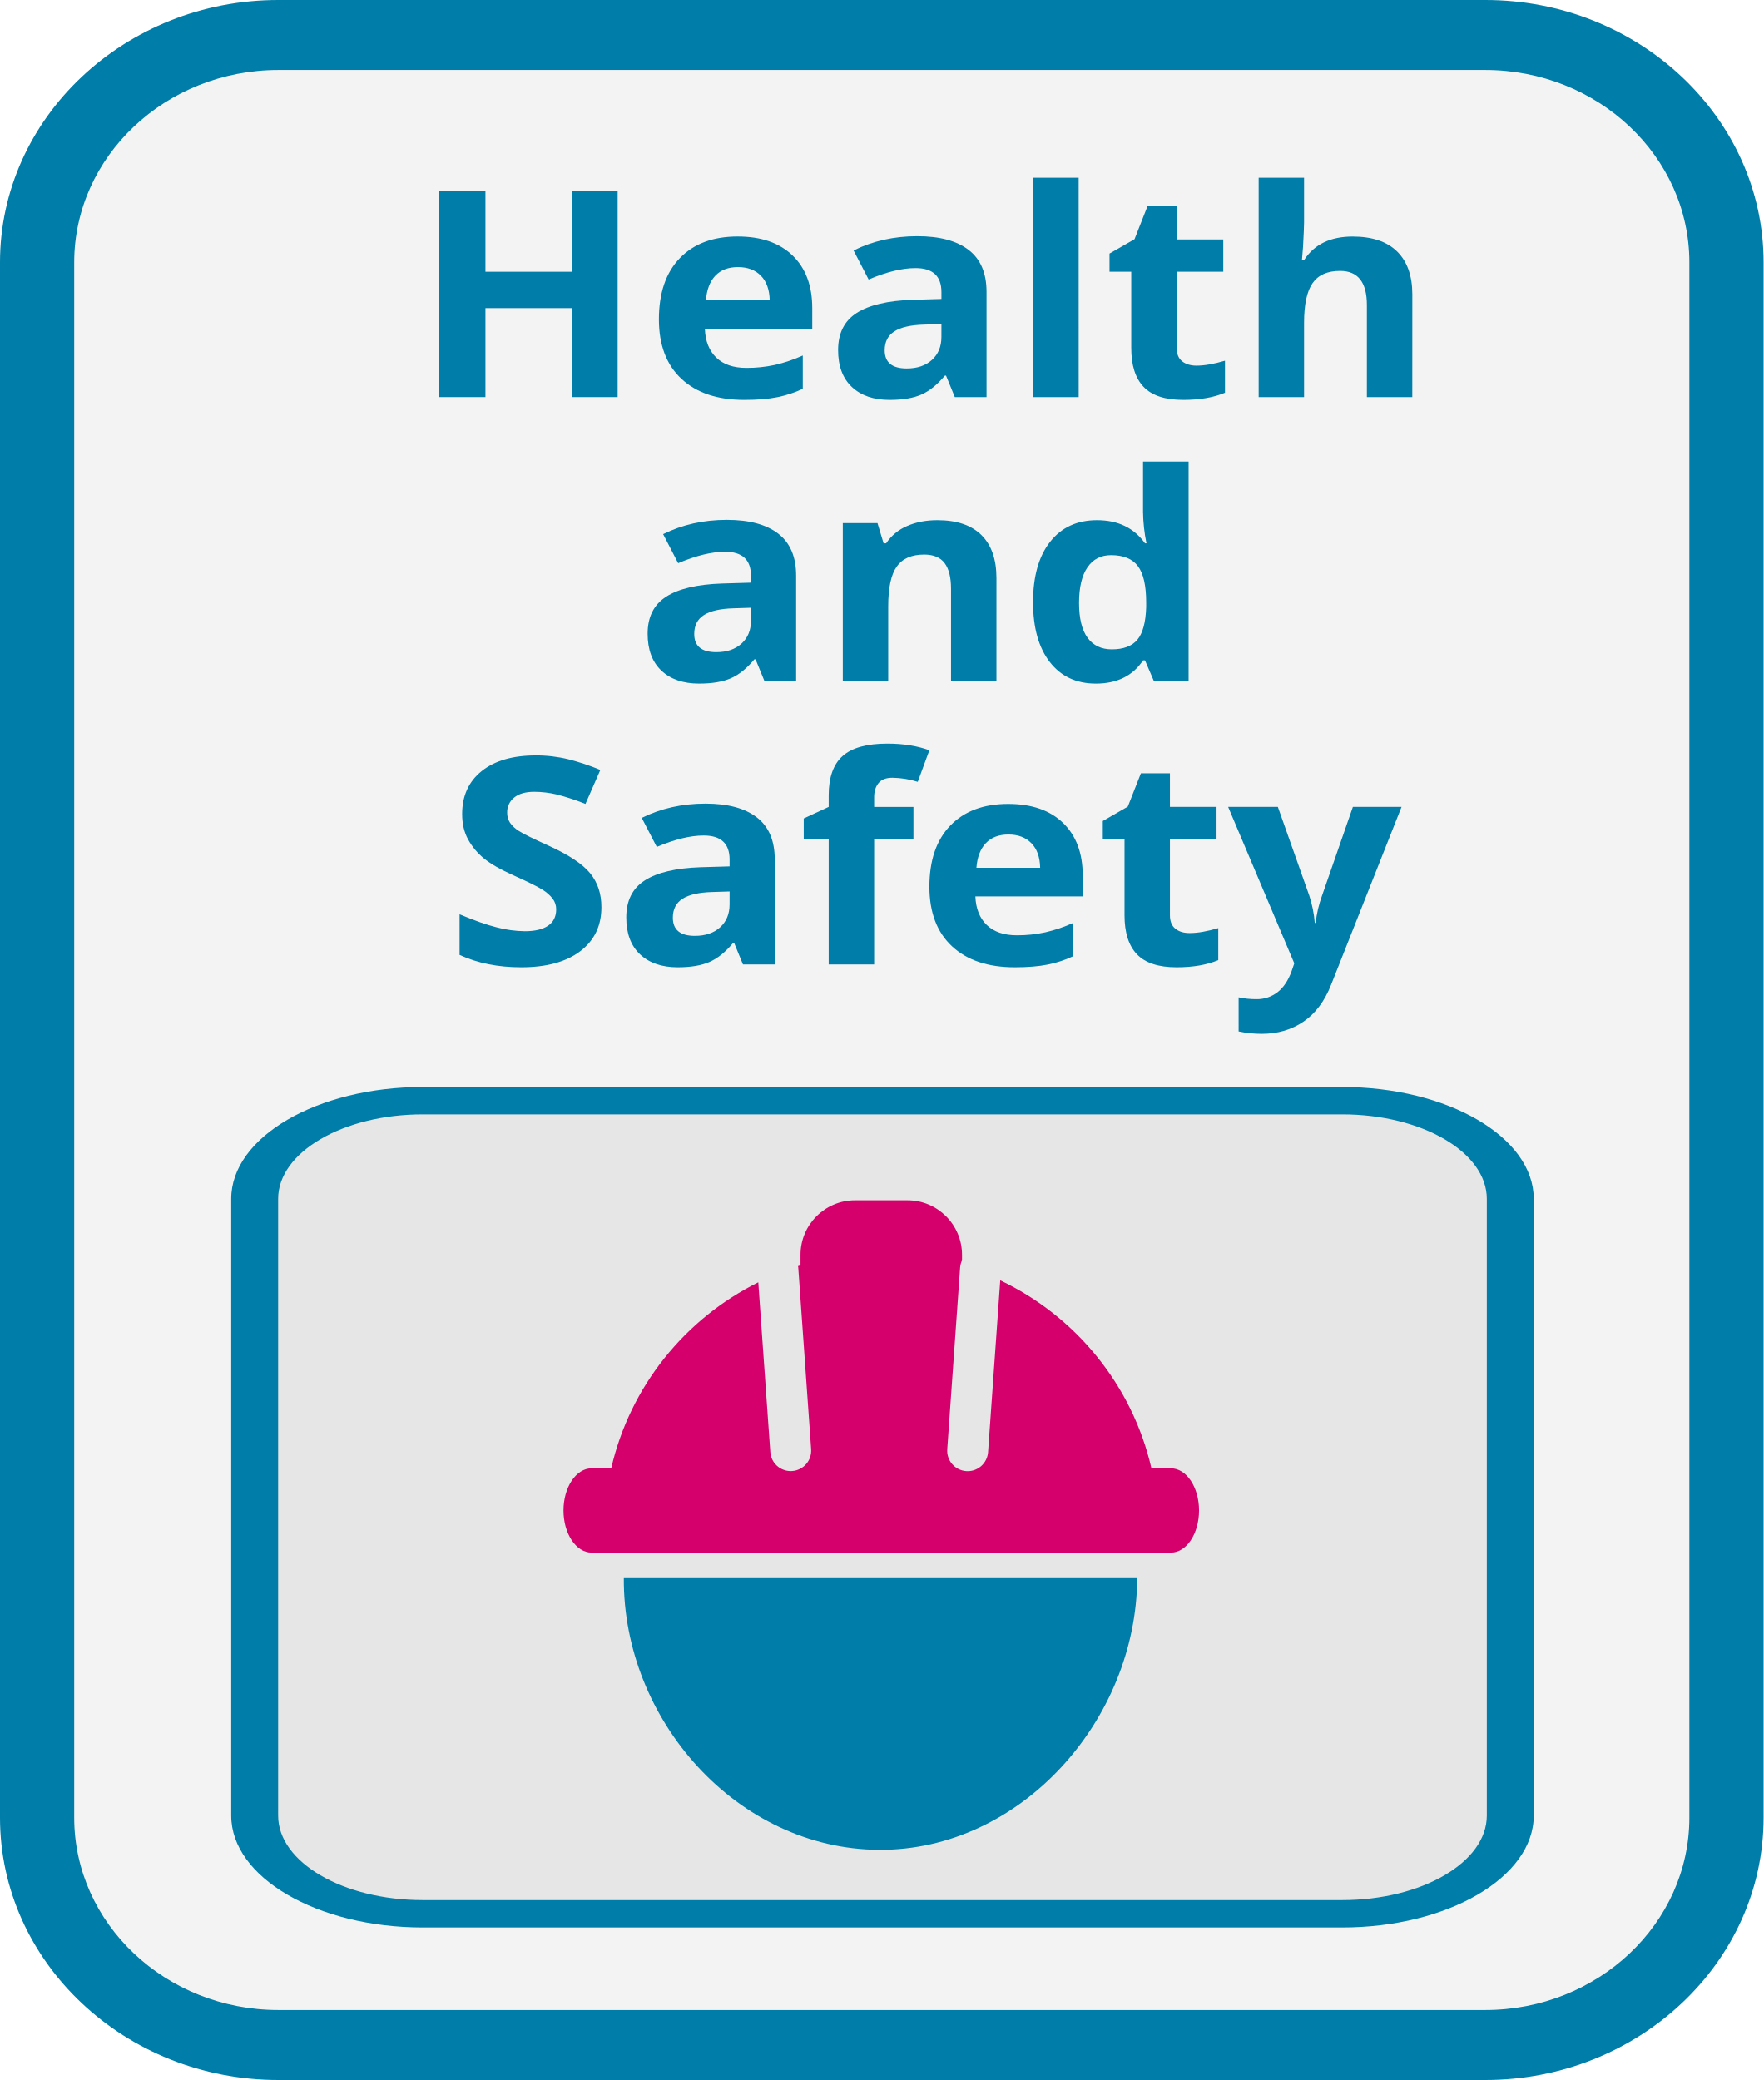
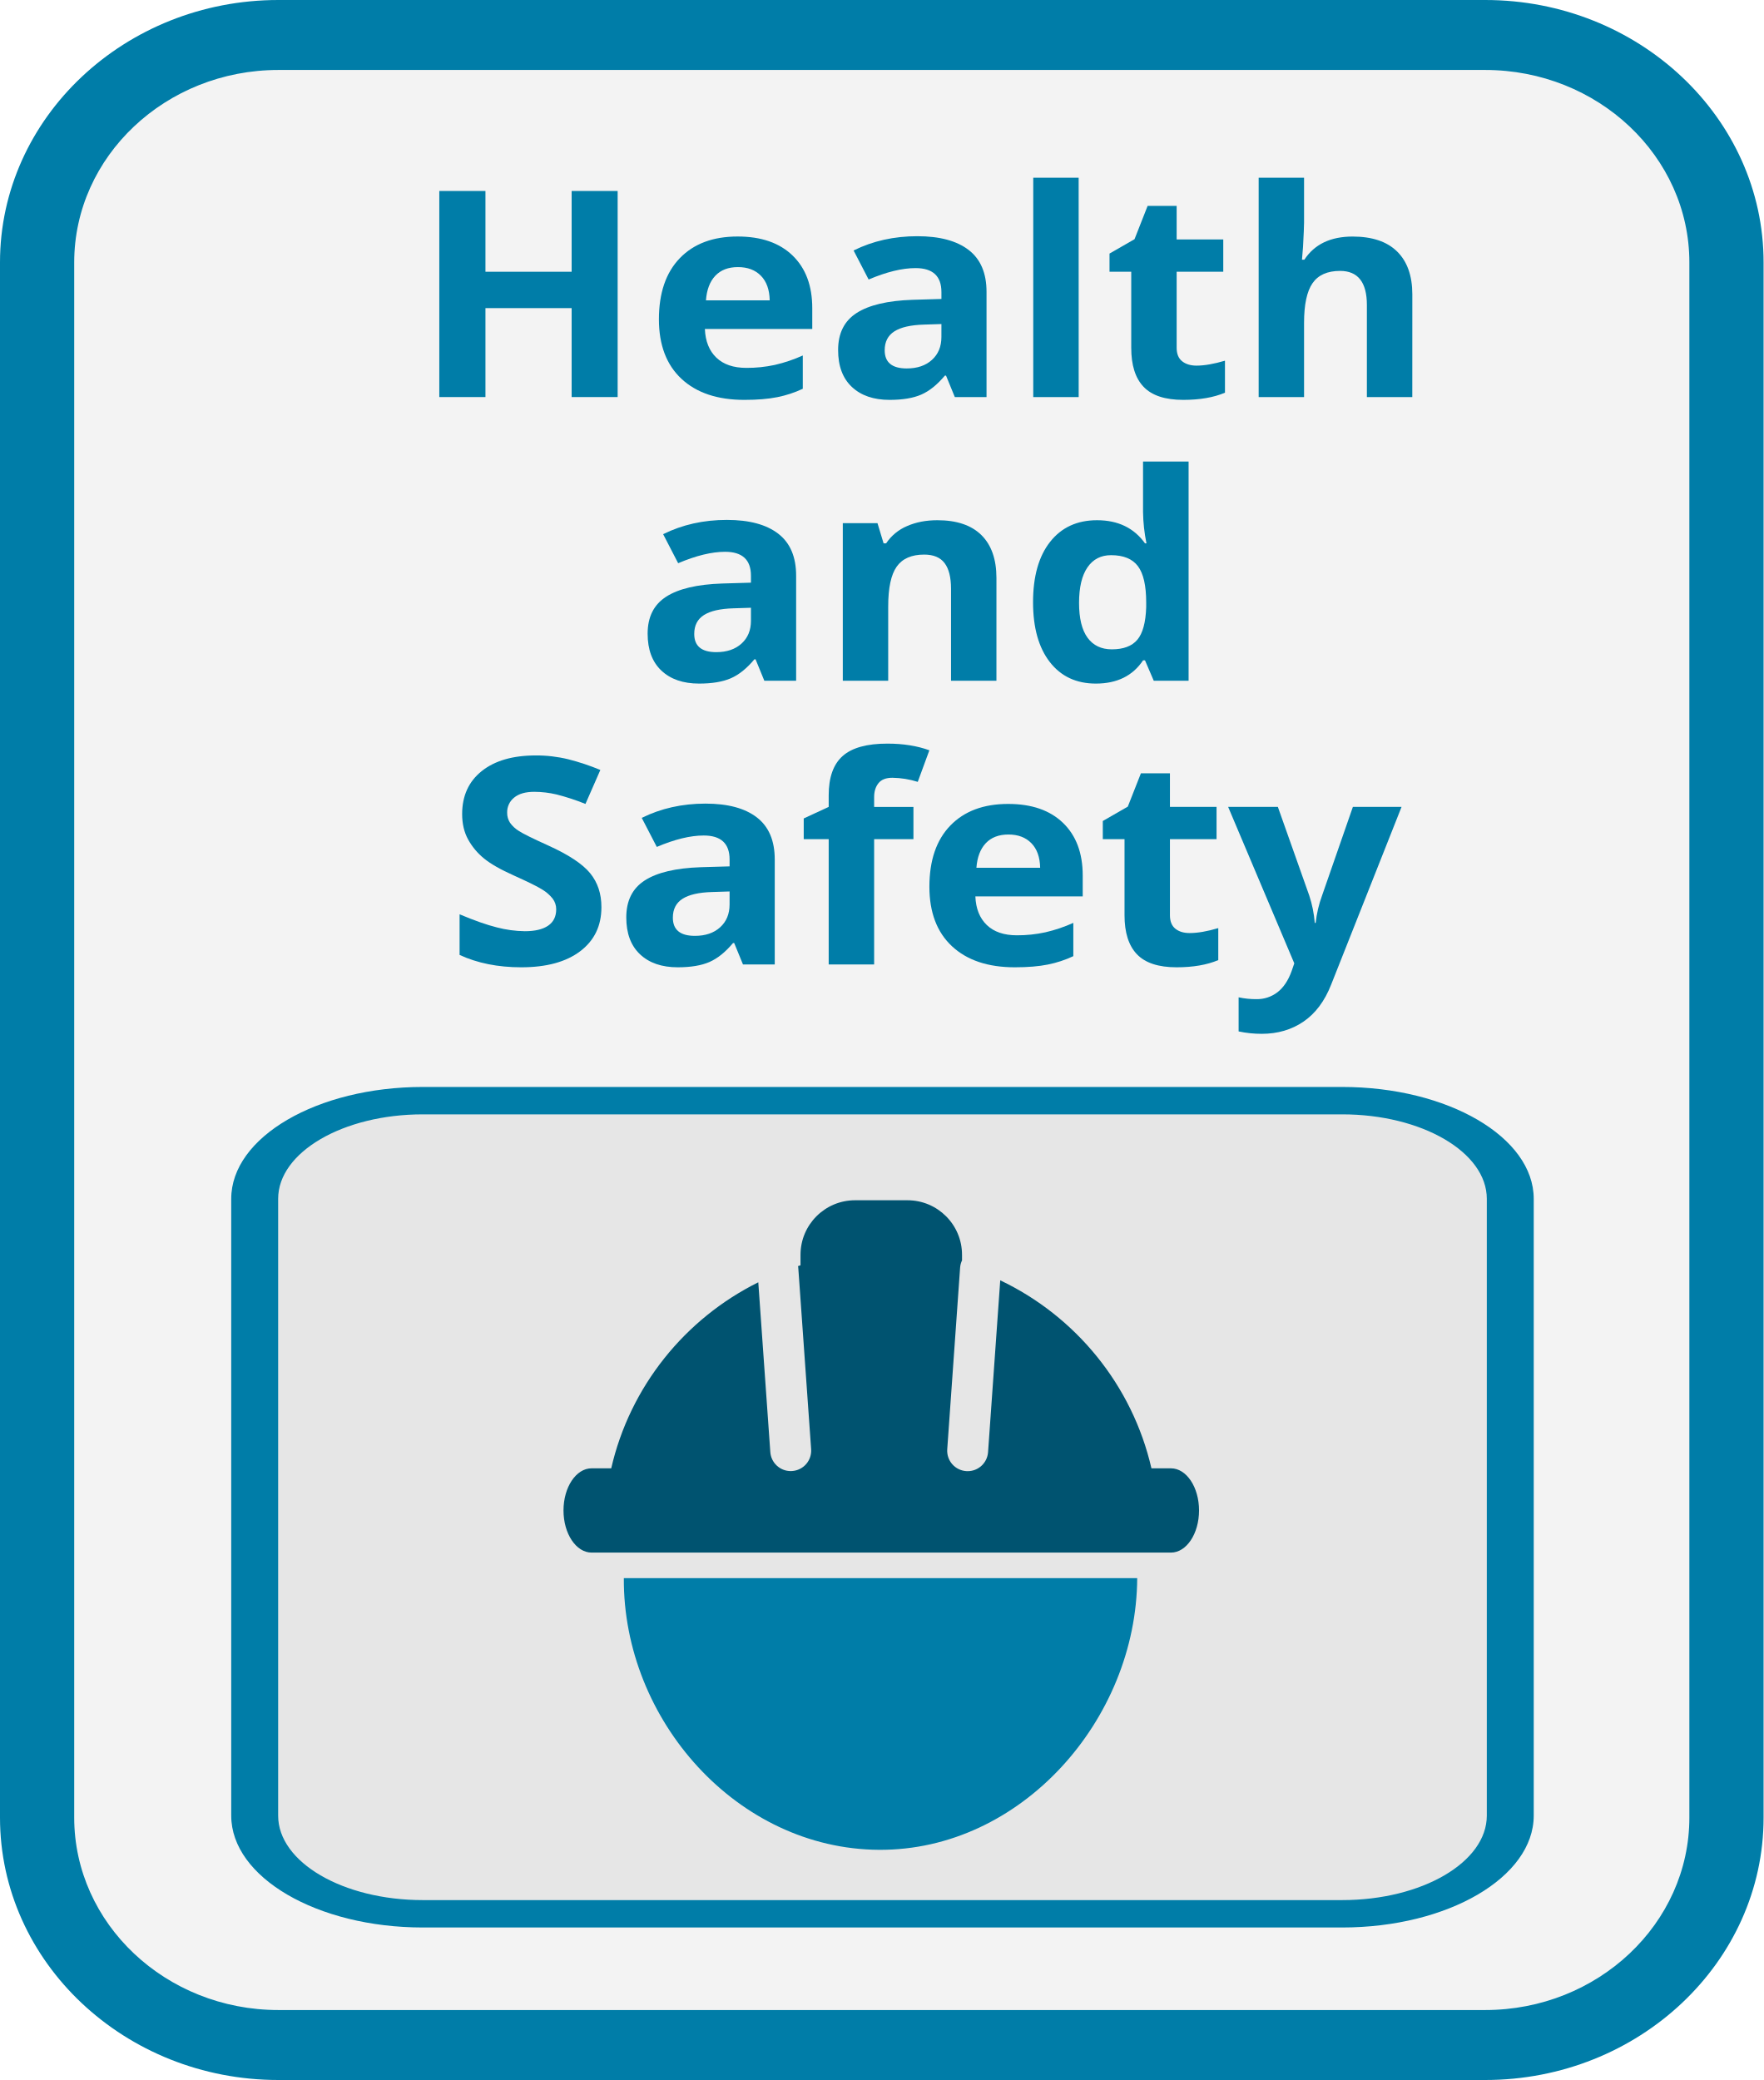
<svg xmlns="http://www.w3.org/2000/svg" viewBox="0 0 1853.62 2186.39">
  <defs>
-     <style>.a{fill:#f3f3f3;}.b{fill:#007da8;}.c{fill:#e6e6e6;}.d{fill:#d6006d;}</style>
+     <style>.a{fill:#f3f3f3;}.b{fill:#007da8;}.c{fill:#e6e6e6;}.d{fill:#005370;}</style>
  </defs>
  <rect class="a" x="39" y="36.77" width="1775.61" height="2112.85" rx="246.23" />
  <path class="b" d="M1561,2186.39H292.61C131.27,2186.39,0,2062.65,0,1910.55V275.84C0,123.74,131.27,0,292.61,0H1561c161.35,0,292.62,123.74,292.62,275.84V1910.55C1853.62,2062.65,1722.35,2186.39,1561,2186.39ZM292.61,73.54C174.28,73.54,78,164.29,78,275.84V1910.55c0,111.55,96.27,202.3,214.6,202.3H1561c118.34,0,214.61-90.75,214.61-202.3V275.84c0-111.55-96.27-202.3-214.61-202.3Z" />
  <rect class="c" x="267.68" y="1156.96" width="1319.71" height="854.73" rx="135.02" />
  <path class="b" d="M1195.27,1658.84c-.75,149-122.18,286.4-271.28,285.6S654.79,1808,655.68,1658.85Z" />
  <path class="d" d="M1230.72,1543.42h-20.5c-20.1-87.47-79.64-159.86-158.92-197.6l-12.8,180.6a21.5,21.5,0,0,1-21.43,20c-.51,0-1,0-1.55-.06a21.48,21.48,0,0,1-19.92-23l13.54-191a21.25,21.25,0,0,1,2-7.52V1319a57.35,57.35,0,0,0-57.35-57.35H898.73A57.35,57.35,0,0,0,841.38,1319v11c-.89.27-1.73.62-2.61.89.06.47.2.9.23,1.38l13.55,191a21.5,21.5,0,0,1-19.94,23c-.51.05-1,.06-1.54.06a21.5,21.5,0,0,1-21.43-20L797,1347.89c-77.05,38.26-134.83,109.55-154.57,195.53H621.8c-16.3,0-29.53,19.83-29.53,44.28S605.5,1632,621.8,1632h608.92c16.31,0,29.53-19.82,29.53-44.29s-13.22-44.28-29.53-44.28" />
  <path class="b" d="M1410.72,2026.08H444.35c-111,0-201.32-52.75-201.32-117.58V1260.14c0-64.83,90.31-117.58,201.32-117.58h966.37c111,0,201.32,52.75,201.32,117.58V1908.5C1612,1973.33,1521.73,2026.08,1410.72,2026.08ZM444.35,1171.35c-83.83,0-152,39.83-152,88.79V1908.5c0,49,68.19,88.79,152,88.79h966.37c83.82,0,152-39.83,152-88.79V1260.14c0-49-68.2-88.79-152-88.79Z" />
  <path class="b" d="M649.18,417.37H600.83V323.88h-90.6v93.49h-48.5V200.75h48.5v84.9h90.6v-84.9h48.35Z" />
  <path class="b" d="M782.33,420.33q-42.26,0-66-22.07t-23.78-62.53q0-41.62,22-64.38t60.79-22.74q37.08,0,57.73,20t20.66,55.27v21.93H740.87q.78,19.26,12,30.07t31.61,10.82a138.46,138.46,0,0,0,29.88-3.11,156,156,0,0,0,29.42-9.93v35a116.21,116.21,0,0,1-26.76,8.81Q802.83,420.34,782.33,420.33ZM775.6,280.76q-15.18,0-23.78,9.11T742,315.73h67q-.31-16.74-9.23-25.86T775.6,280.76Z" />
  <path class="b" d="M1003.57,417.37l-9.23-22.52h-1.25q-12.06,14.37-24.8,19.93T935,420.33q-25.2,0-39.67-13.63T880.9,367.88q0-26.37,19.48-38.89t58.75-13.85l30.36-.89V307q0-25.19-27.23-25.19-21,0-49.28,12l-15.81-30.52q30.2-15,67-15,35.21,0,54,14.51T1036.9,307V417.37Zm-14.08-76.75-18.46.59q-20.82.6-31,7.11t-10.17,19.86q0,19.11,23.15,19.11,16.59,0,26.52-9t9.94-24Z" />
  <path class="b" d="M1133.75,417.37H1086V186.83h47.72Z" />
  <path class="b" d="M1257.51,384.33q12.52,0,30-5.19v33.64q-17.85,7.55-43.81,7.55-28.63,0-41.7-13.7T1189,365.51V285.65h-22.84V266.54l26.28-15.11,13.77-35h30.51v35.26h49v33.93h-49v79.86q0,9.63,5.72,14.22T1257.51,384.33Z" />
  <path class="b" d="M1484.39,417.37h-47.72V320.62q0-35.85-28.17-35.86-20,0-28.94,12.89t-8.92,41.79v77.93h-47.72V186.83h47.72v47q0,5.49-1.1,25.78l-1.09,13.34h2.5q16-24.3,50.7-24.3,30.81,0,46.78,15.71t16,45Z" />
  <path class="b" d="M803.37,715.59l-9.23-22.52h-1.25q-12,14.37-24.8,19.92t-33.25,5.56q-25.19,0-39.66-13.63T680.7,666.1q0-26.37,19.48-38.89t58.76-13.85l30.35-.89v-7.26q0-25.2-27.22-25.19-21,0-49.29,12L697,561.5q30.19-15,67-15,35.2,0,54,14.52t18.78,44.16V715.59Zm-14.08-76.75-18.46.59q-20.82.6-31,7.11T729.68,666.4q0,19.11,23.16,19.11,16.57,0,26.52-9t9.93-24Z" />
  <path class="b" d="M1047.3,715.59H999.58V618.84q0-17.93-6.73-26.89t-21.43-9q-20,0-28.95,12.67t-8.92,42v77.94H885.83V549.94h36.46l6.41,21.19h2.66a49.71,49.71,0,0,1,22-18.15q14-6.15,31.84-6.15,30.51,0,46.31,15.63t15.8,45.12Z" />
  <path class="b" d="M1151.82,718.55q-30.83,0-48.42-22.67t-17.61-62.82q0-40.74,17.92-63.49t49.36-22.74q33,0,50.39,24.3H1205a175.25,175.25,0,0,1-3.6-33v-53h47.88V715.59h-36.61l-9.23-21.49h-2Q1185.15,718.55,1151.82,718.55Zm16.74-36q18.32,0,26.84-10.08t9.31-34.22v-4.89q0-26.67-8.69-38.23t-28.24-11.56q-16,0-24.8,12.82t-8.84,37.26q0,24.45,8.92,36.67T1168.56,682.55Z" />
  <path class="b" d="M632.12,953.65q0,29.34-22.29,46.23t-62,16.89q-36.61,0-64.78-13V961.06q23.16,9.78,39.19,13.78a122,122,0,0,0,29.34,4q16,0,24.49-5.78t8.53-17.18a18.33,18.33,0,0,0-3.76-11.34,41.32,41.32,0,0,0-11-9.56q-7.28-4.59-29.65-14.66-21-9.35-31.45-17.93a68.05,68.05,0,0,1-16.74-20q-6.26-11.42-6.26-26.67,0-28.74,20.58-45.19t56.87-16.45a141.24,141.24,0,0,1,34,4A243.25,243.25,0,0,1,631,809.34l-15.65,35.71a238.91,238.91,0,0,0-30.28-9.93,103,103,0,0,0-23.54-2.81q-13.77,0-21.13,6.07a19.6,19.6,0,0,0-7.35,15.86,18.83,18.83,0,0,0,3,10.59,31.86,31.86,0,0,0,9.47,8.74q6.48,4.23,30.74,15.19,32.07,14.52,44,29.11T632.12,953.65Z" />
  <path class="b" d="M780.92,1013.81l-9.23-22.52h-1.25q-12.06,14.37-24.8,19.92t-33.25,5.56q-25.2,0-39.67-13.63t-14.47-38.82q0-26.37,19.48-38.89t58.75-13.86l30.36-.88v-7.26q0-25.2-27.23-25.19-21,0-49.28,12l-15.81-30.52q30.19-15,67-15,35.21,0,54,14.52t18.78,44.16v110.38Zm-14.08-76.75-18.46.59q-20.82.6-31,7.11t-10.17,19.86q0,19.11,23.16,19.11,16.59,0,26.52-9t9.94-24Z" />
  <path class="b" d="M960.07,882.09h-41.3v131.72H871V882.09H844.76V860.31L871,848.16V836q0-28.29,14.71-41.34t47.1-13q24.72,0,44,7l-12.2,33.19a93.31,93.31,0,0,0-26.6-4.3q-10.17,0-14.71,5.71t-4.53,14.59v10.37h41.3Z" />
  <path class="b" d="M1066.63,1016.77q-42.26,0-66-22.08t-23.79-62.52q0-41.64,22-64.38t60.79-22.74q37.08,0,57.73,20T1138,920.32v21.92H1025.16q.78,19.28,12,30.08t31.61,10.82A138.53,138.53,0,0,0,1098.7,980a156,156,0,0,0,29.42-9.93v35a116.21,116.21,0,0,1-26.76,8.81Q1087.13,1016.77,1066.63,1016.77ZM1059.9,877.2q-15.18,0-23.78,9.11t-9.86,25.86h67q-.33-16.74-9.24-25.86T1059.9,877.2Z" />
  <path class="b" d="M1250.47,980.77q12.52,0,30-5.19v33.63q-17.84,7.56-43.81,7.56-28.62,0-41.69-13.7T1181.94,962V882.09H1159.1V863l26.28-15.12,13.77-35h30.51v35.26h49v33.93h-49V962q0,9.63,5.71,14.22T1250.47,980.77Z" />
  <path class="b" d="M1290.84,848.16h52.26l33,93.2a122.91,122.91,0,0,1,5.79,28.74h.94a121.36,121.36,0,0,1,6.73-28.74l32.39-93.2h51.16l-74,186.83q-10.18,25.93-29,38.82t-44,12.89a116.69,116.69,0,0,1-24.26-2.52v-35.85a86.26,86.26,0,0,0,18.78,1.93,35.11,35.11,0,0,0,22.14-7.34q9.46-7.34,14.79-22.15l2.81-8.15Z" />
</svg>
